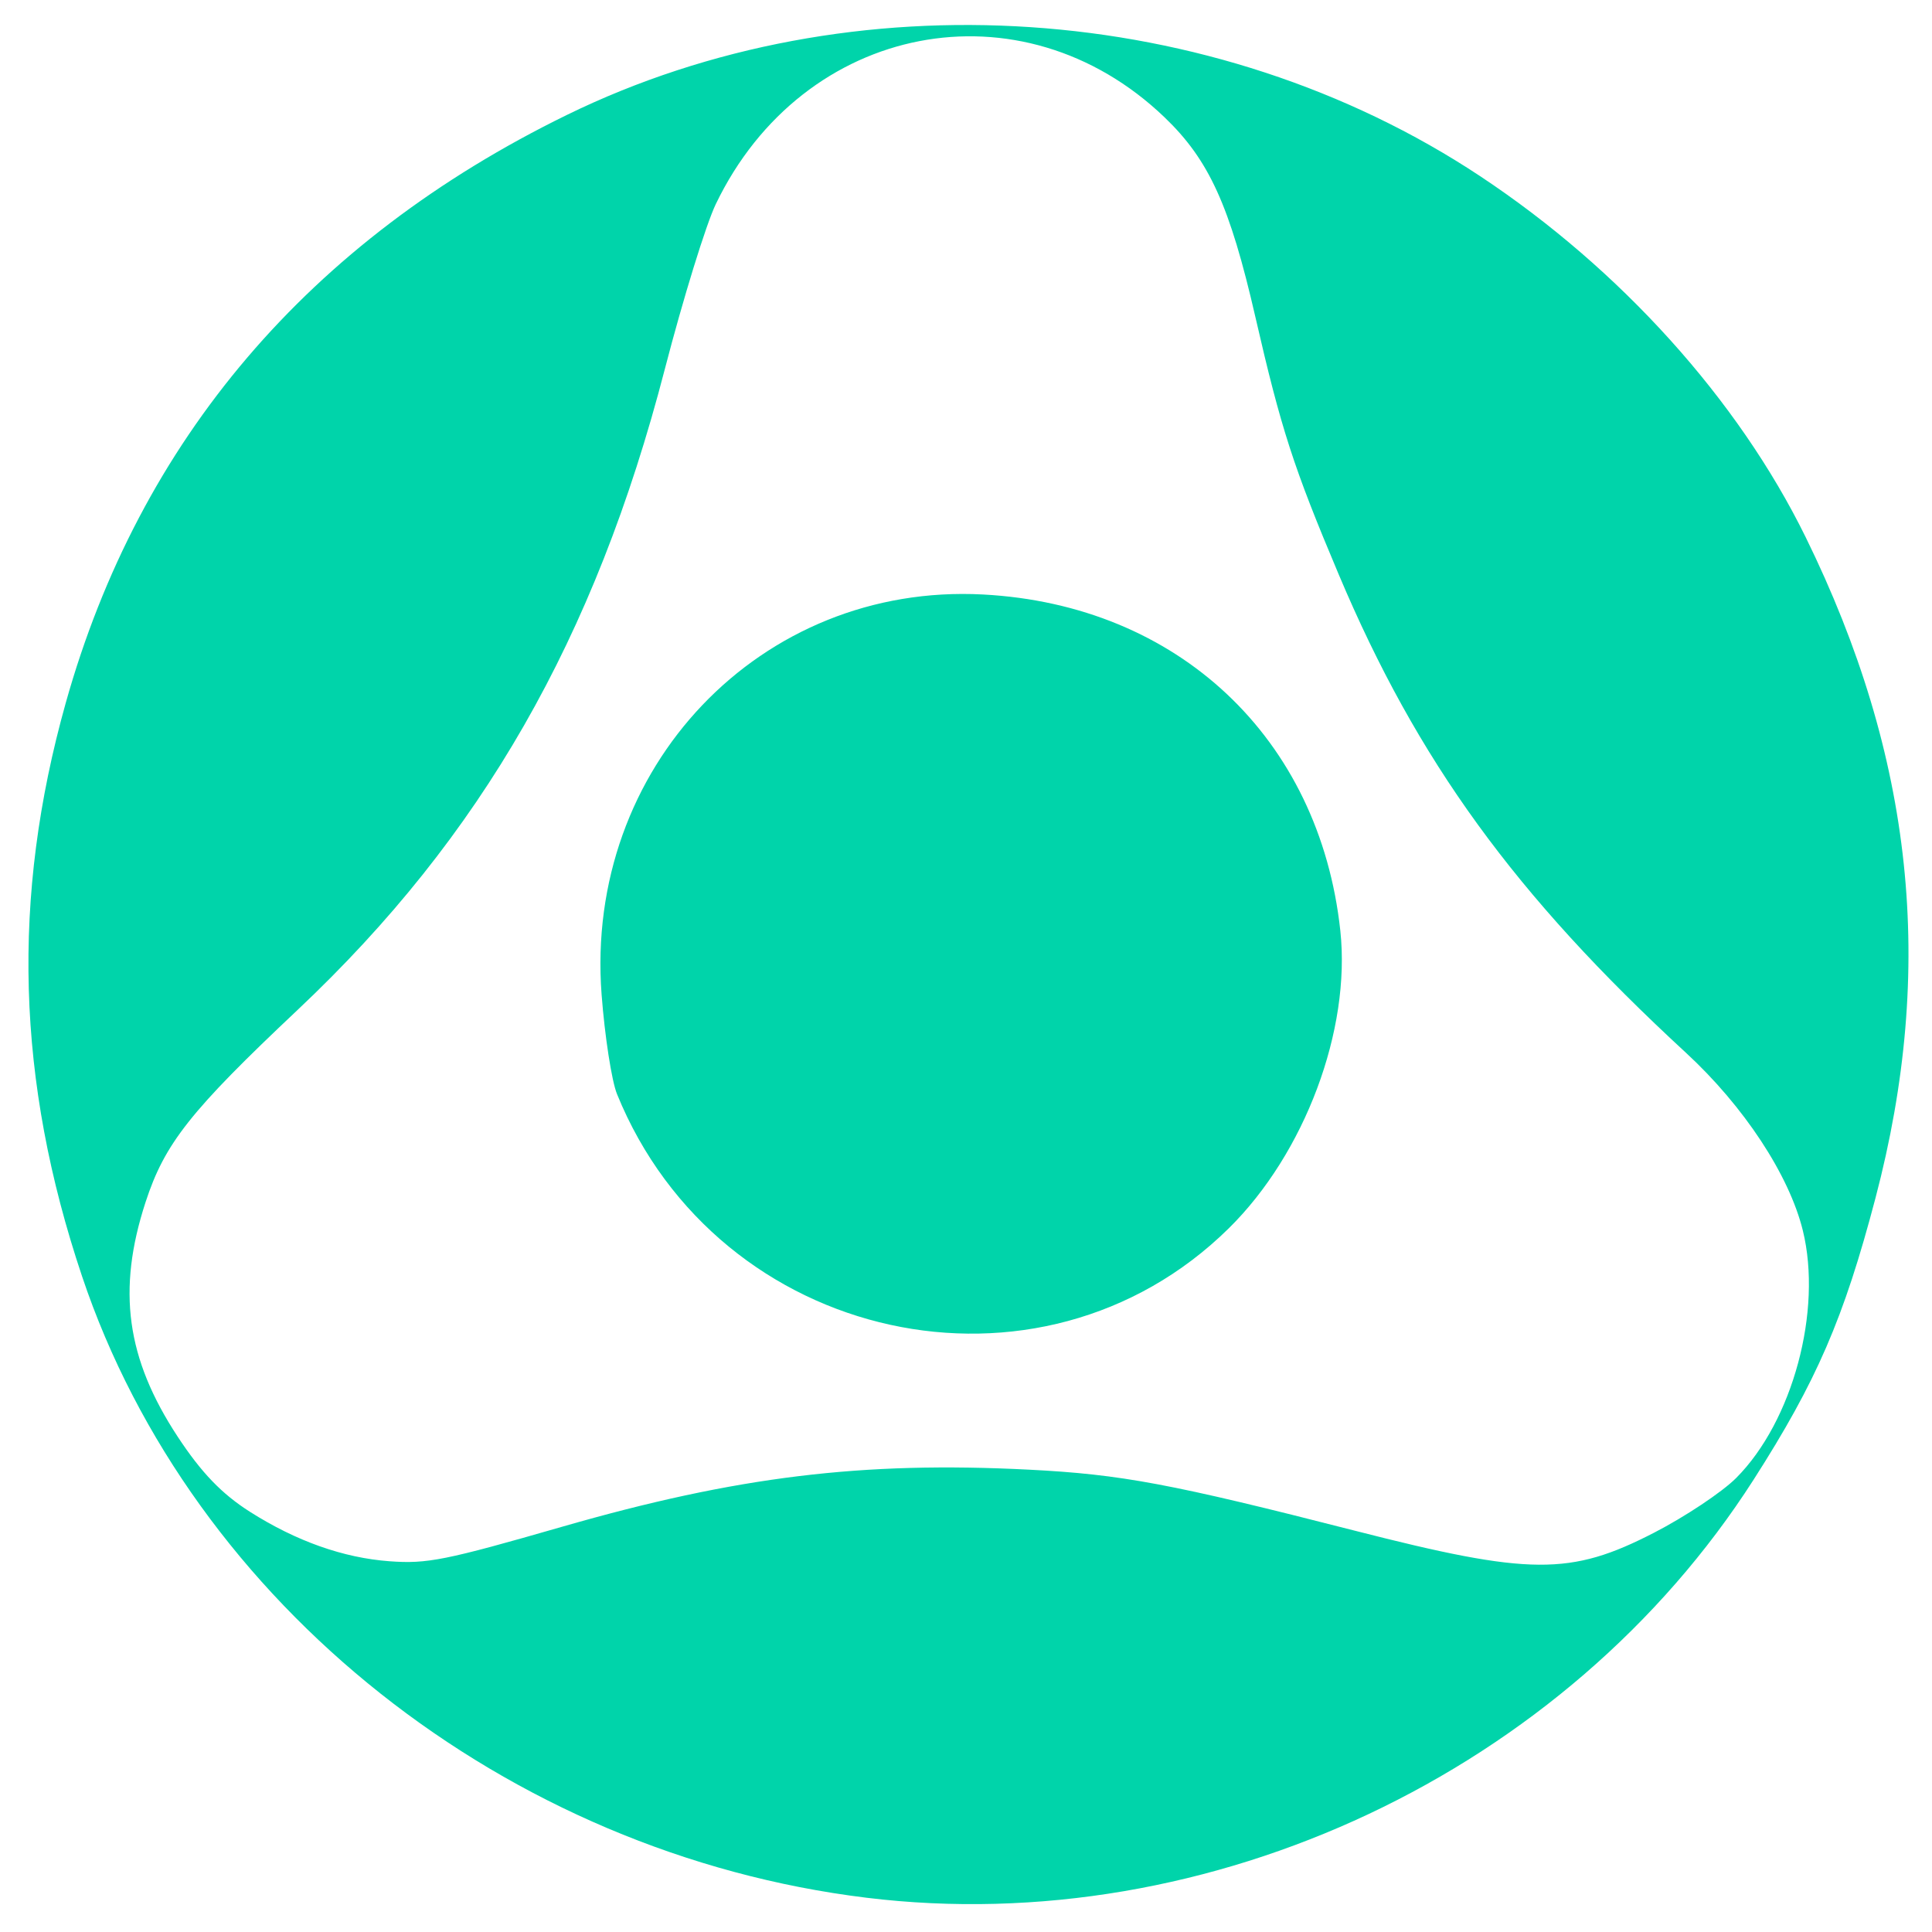
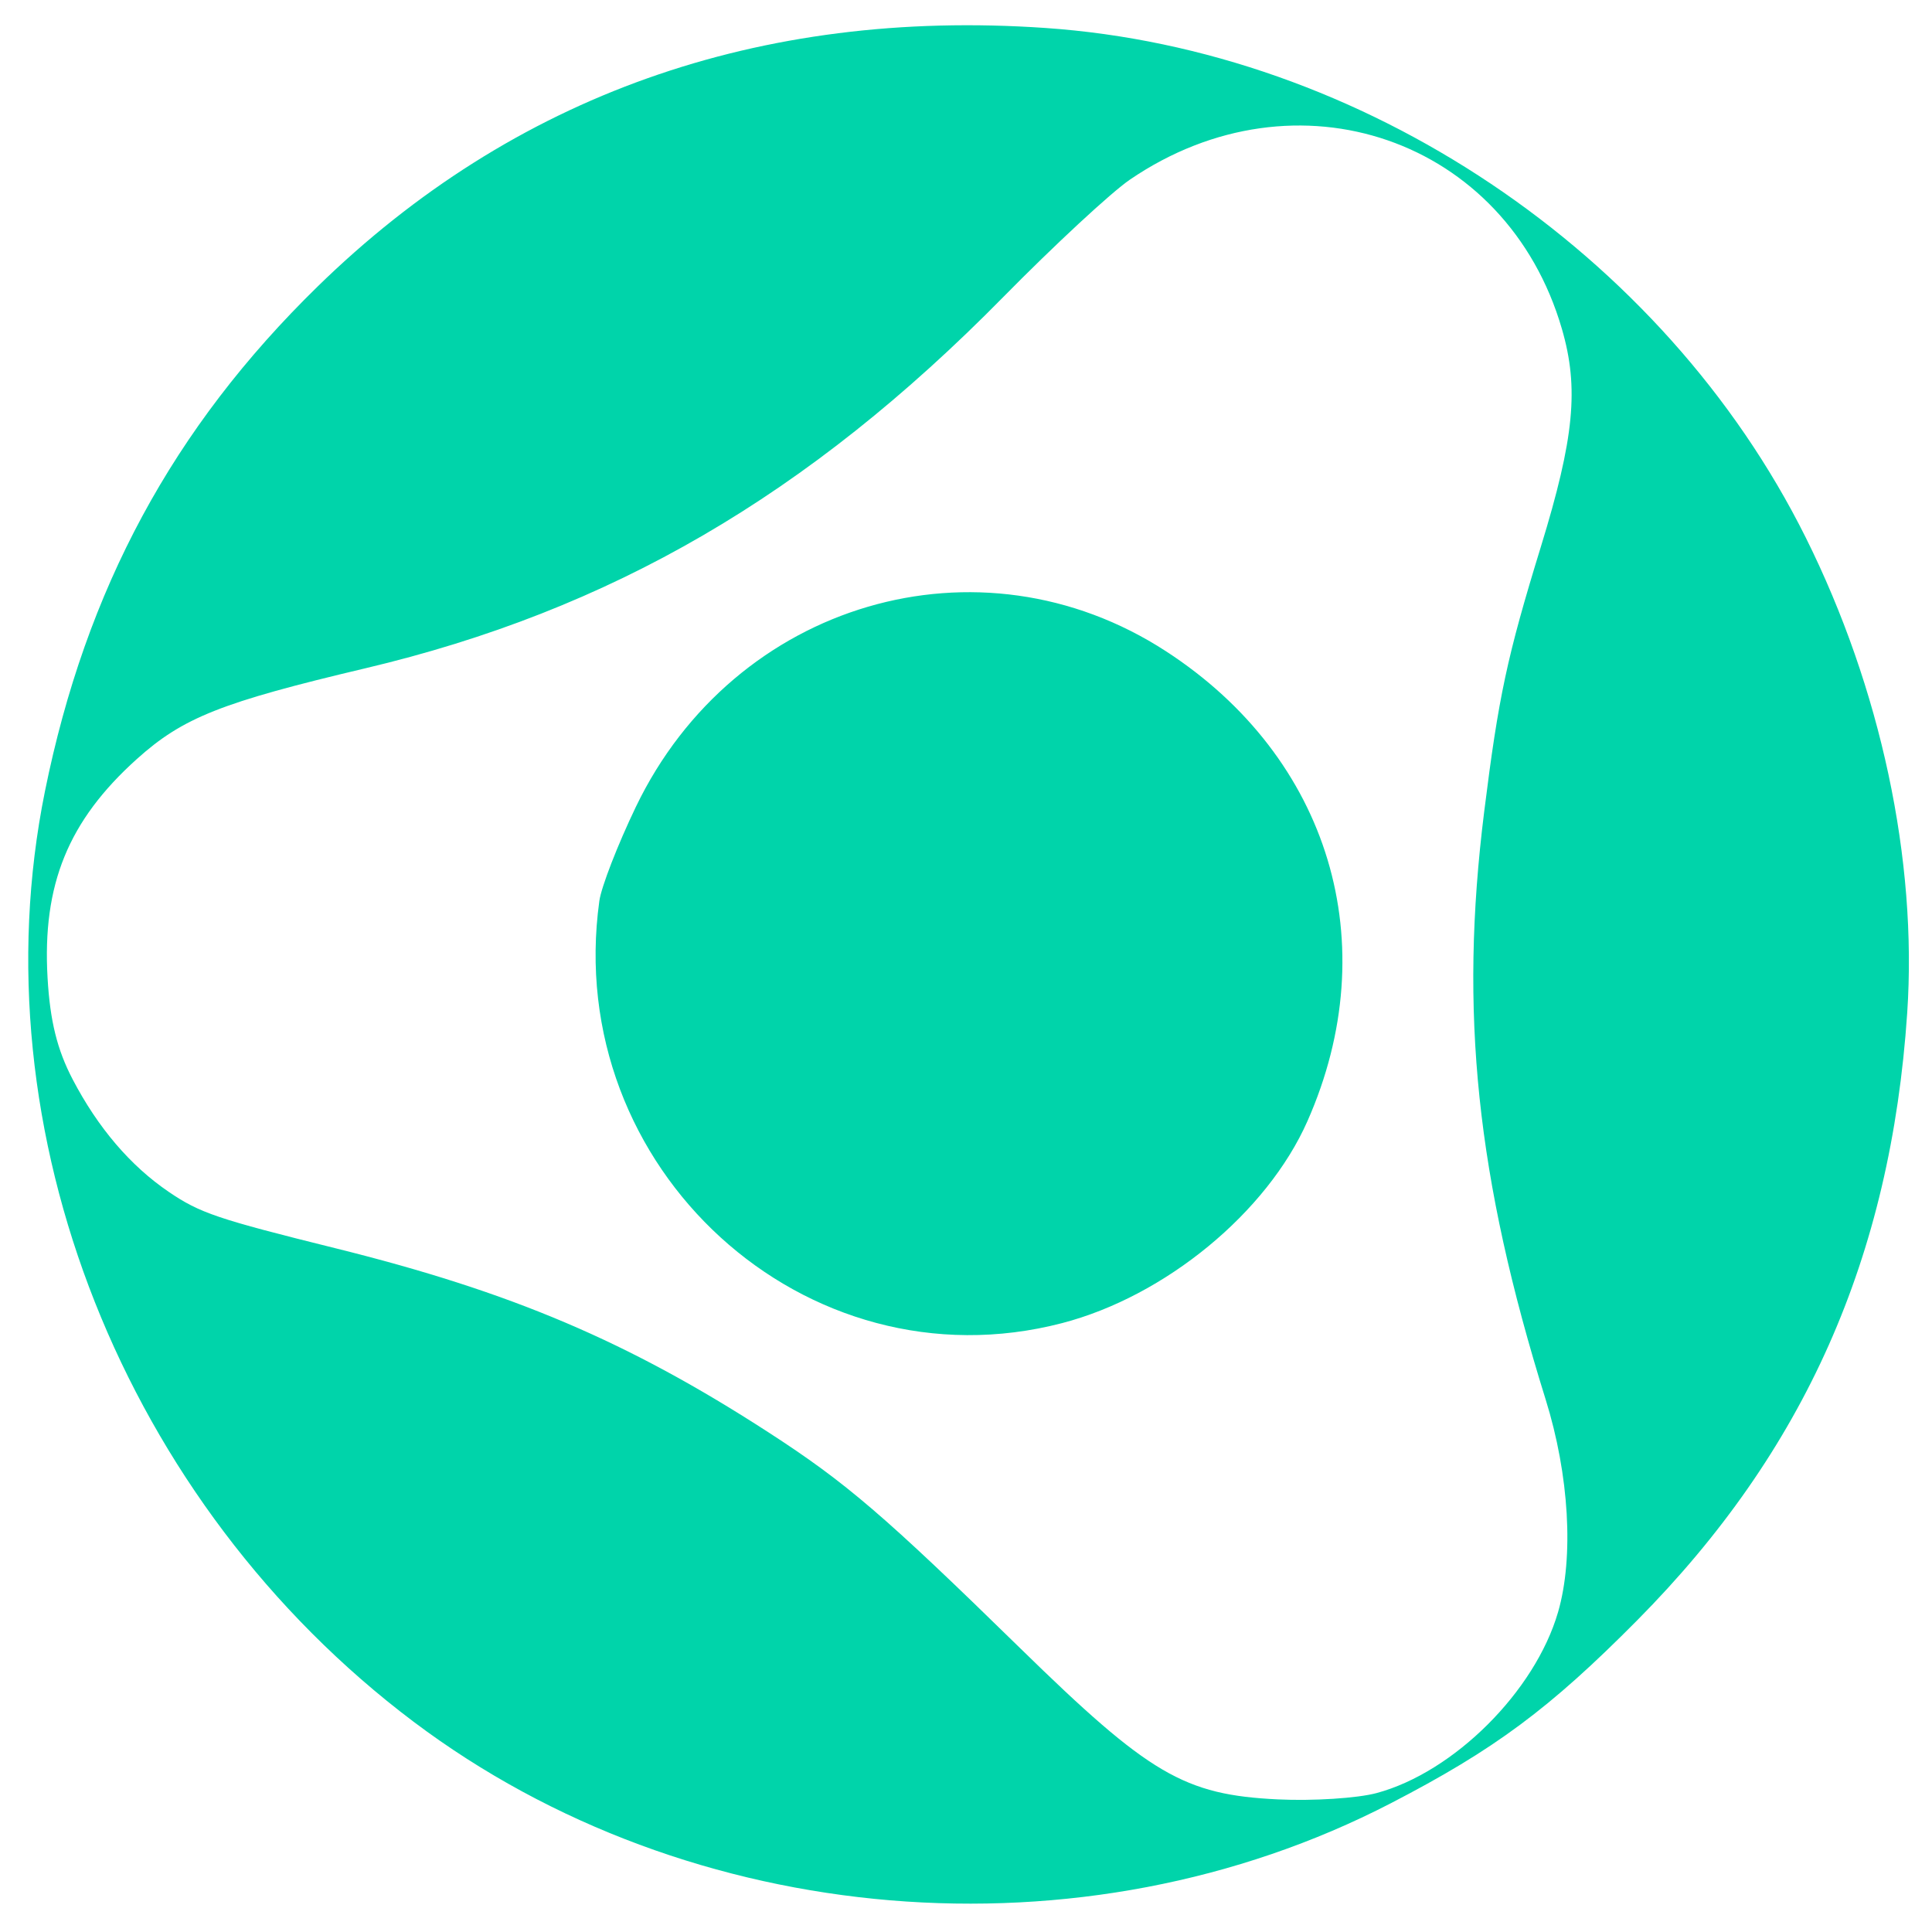
<svg xmlns="http://www.w3.org/2000/svg" width="200mm" height="200mm" viewBox="0 0 200 200" version="1.1" id="svg8">
  <defs id="defs2" />
  <g id="layer1">
-     <path style="fill:#00d4aa;stroke-width:0.875" d="M 8.497,132.131 C 1.693,111.861 1.154,92.913 6.807,72.763 14.448,45.533 31.982,24.958 58.671,11.904 c 29.512,-14.434 66.999,-11.925 94.549,6.33 14.527,9.625 26.708,23.133 33.699,37.368 11.181,22.765 13.491,44.617 7.232,68.413 -3.278,12.463 -6.1,18.983 -12.625,29.171 -19.364,30.231 -56.266,47.618 -91.829,43.267 C 52.446,191.895 19.905,166.118 8.497,132.131 Z m 17.385,24.375 c 4.782,3.035 9.66,4.763 14.441,5.115 3.893,0.287 5.759,-0.086 17.878,-3.576 18.057,-5.199 31.047,-6.786 48.337,-5.905 9.55,0.486 14.688,1.449 33.715,6.317 18.148,4.643 22.31,4.672 30.966,0.214 3.227,-1.662 7.055,-4.213 8.507,-5.668 5.858,-5.873 8.944,-17.326 6.903,-25.619 -1.415,-5.75 -6.1,-12.87 -12.119,-18.419 -17.704,-16.322 -27.786,-30.213 -35.925,-49.495 -4.691,-11.114 -5.968,-15.06 -8.635,-26.684 -2.639,-11.501 -4.788,-16.224 -9.396,-20.641 -14.81,-14.197 -37.409,-9.826 -46.456,8.985 -1.01,2.1 -3.386,9.793 -5.28,17.097 -7.226,27.866 -18.981,48.381 -37.983,66.293 -11.139,10.5 -13.786,13.847 -15.772,19.942 -2.96,9.088 -1.991,16.161 3.323,24.25 2.45,3.729 4.577,5.941 7.495,7.793 z m 37.988,-43.254 c -0.548,-1.35 -1.266,-5.989 -1.594,-10.308 -1.784,-23.477 16.464,-42.616 39.475,-41.403 20.192,1.064 34.851,14.855 36.999,34.807 1.106,10.275 -3.68,23.049 -11.539,30.799 -19.56,19.288 -52.826,11.992 -63.341,-13.894 z" id="path956" />
+     <path style="fill:#00d4aa;stroke-width:0.875" d="M 4.65,81.928 C 8.893,60.971 17.899,44.293 32.871,29.669 53.103,9.907 78.575,0.855 108.216,2.895 140.991,5.151 172.201,26.067 186.932,55.651 c 7.768,15.599 11.564,33.388 10.501,49.211 -1.7,25.305 -10.625,45.385 -27.943,62.863 -9.07,9.154 -14.774,13.39 -25.519,18.95 C 112.086,203.175 71.434,199.781 42.811,178.232 12.829,155.659 -2.464,117.065 4.65,81.928 Z M 7.518,111.73 c 2.624,5.019 5.984,8.955 9.949,11.65 3.228,2.195 5.031,2.805 17.271,5.842 18.237,4.526 30.28,9.646 44.814,19.054 8.027,5.196 11.996,8.599 26.04,22.329 13.395,13.095 16.985,15.201 26.71,15.668 3.626,0.174 8.216,-0.121 10.201,-0.655 8.01,-2.157 16.409,-10.533 18.788,-18.735 1.649,-5.687 1.152,-14.195 -1.286,-22.01 -7.171,-22.987 -8.957,-40.058 -6.365,-60.826 1.494,-11.97 2.361,-16.026 5.864,-27.427 3.466,-11.28 3.965,-16.444 2.183,-22.573 -5.727,-19.7 -27.484,-27.214 -44.725,-15.447 -1.924,1.313 -7.829,6.788 -13.121,12.166 C 83.651,51.286 63.214,63.175 37.801,69.186 22.904,72.71 18.938,74.285 14.171,78.571 7.063,84.961 4.366,91.571 4.924,101.233 c 0.257,4.454 0.994,7.434 2.595,10.497 z M 62.044,93.264 c 0.2,-1.443 1.898,-5.819 3.774,-9.724 10.193,-21.223 35.566,-28.675 54.888,-16.119 16.955,11.017 22.755,30.291 14.638,48.643 -4.18,9.452 -14.711,18.121 -25.392,20.903 -26.584,6.924 -51.744,-16.028 -47.908,-43.703 z" id="path956" />
  </g>
</svg>
